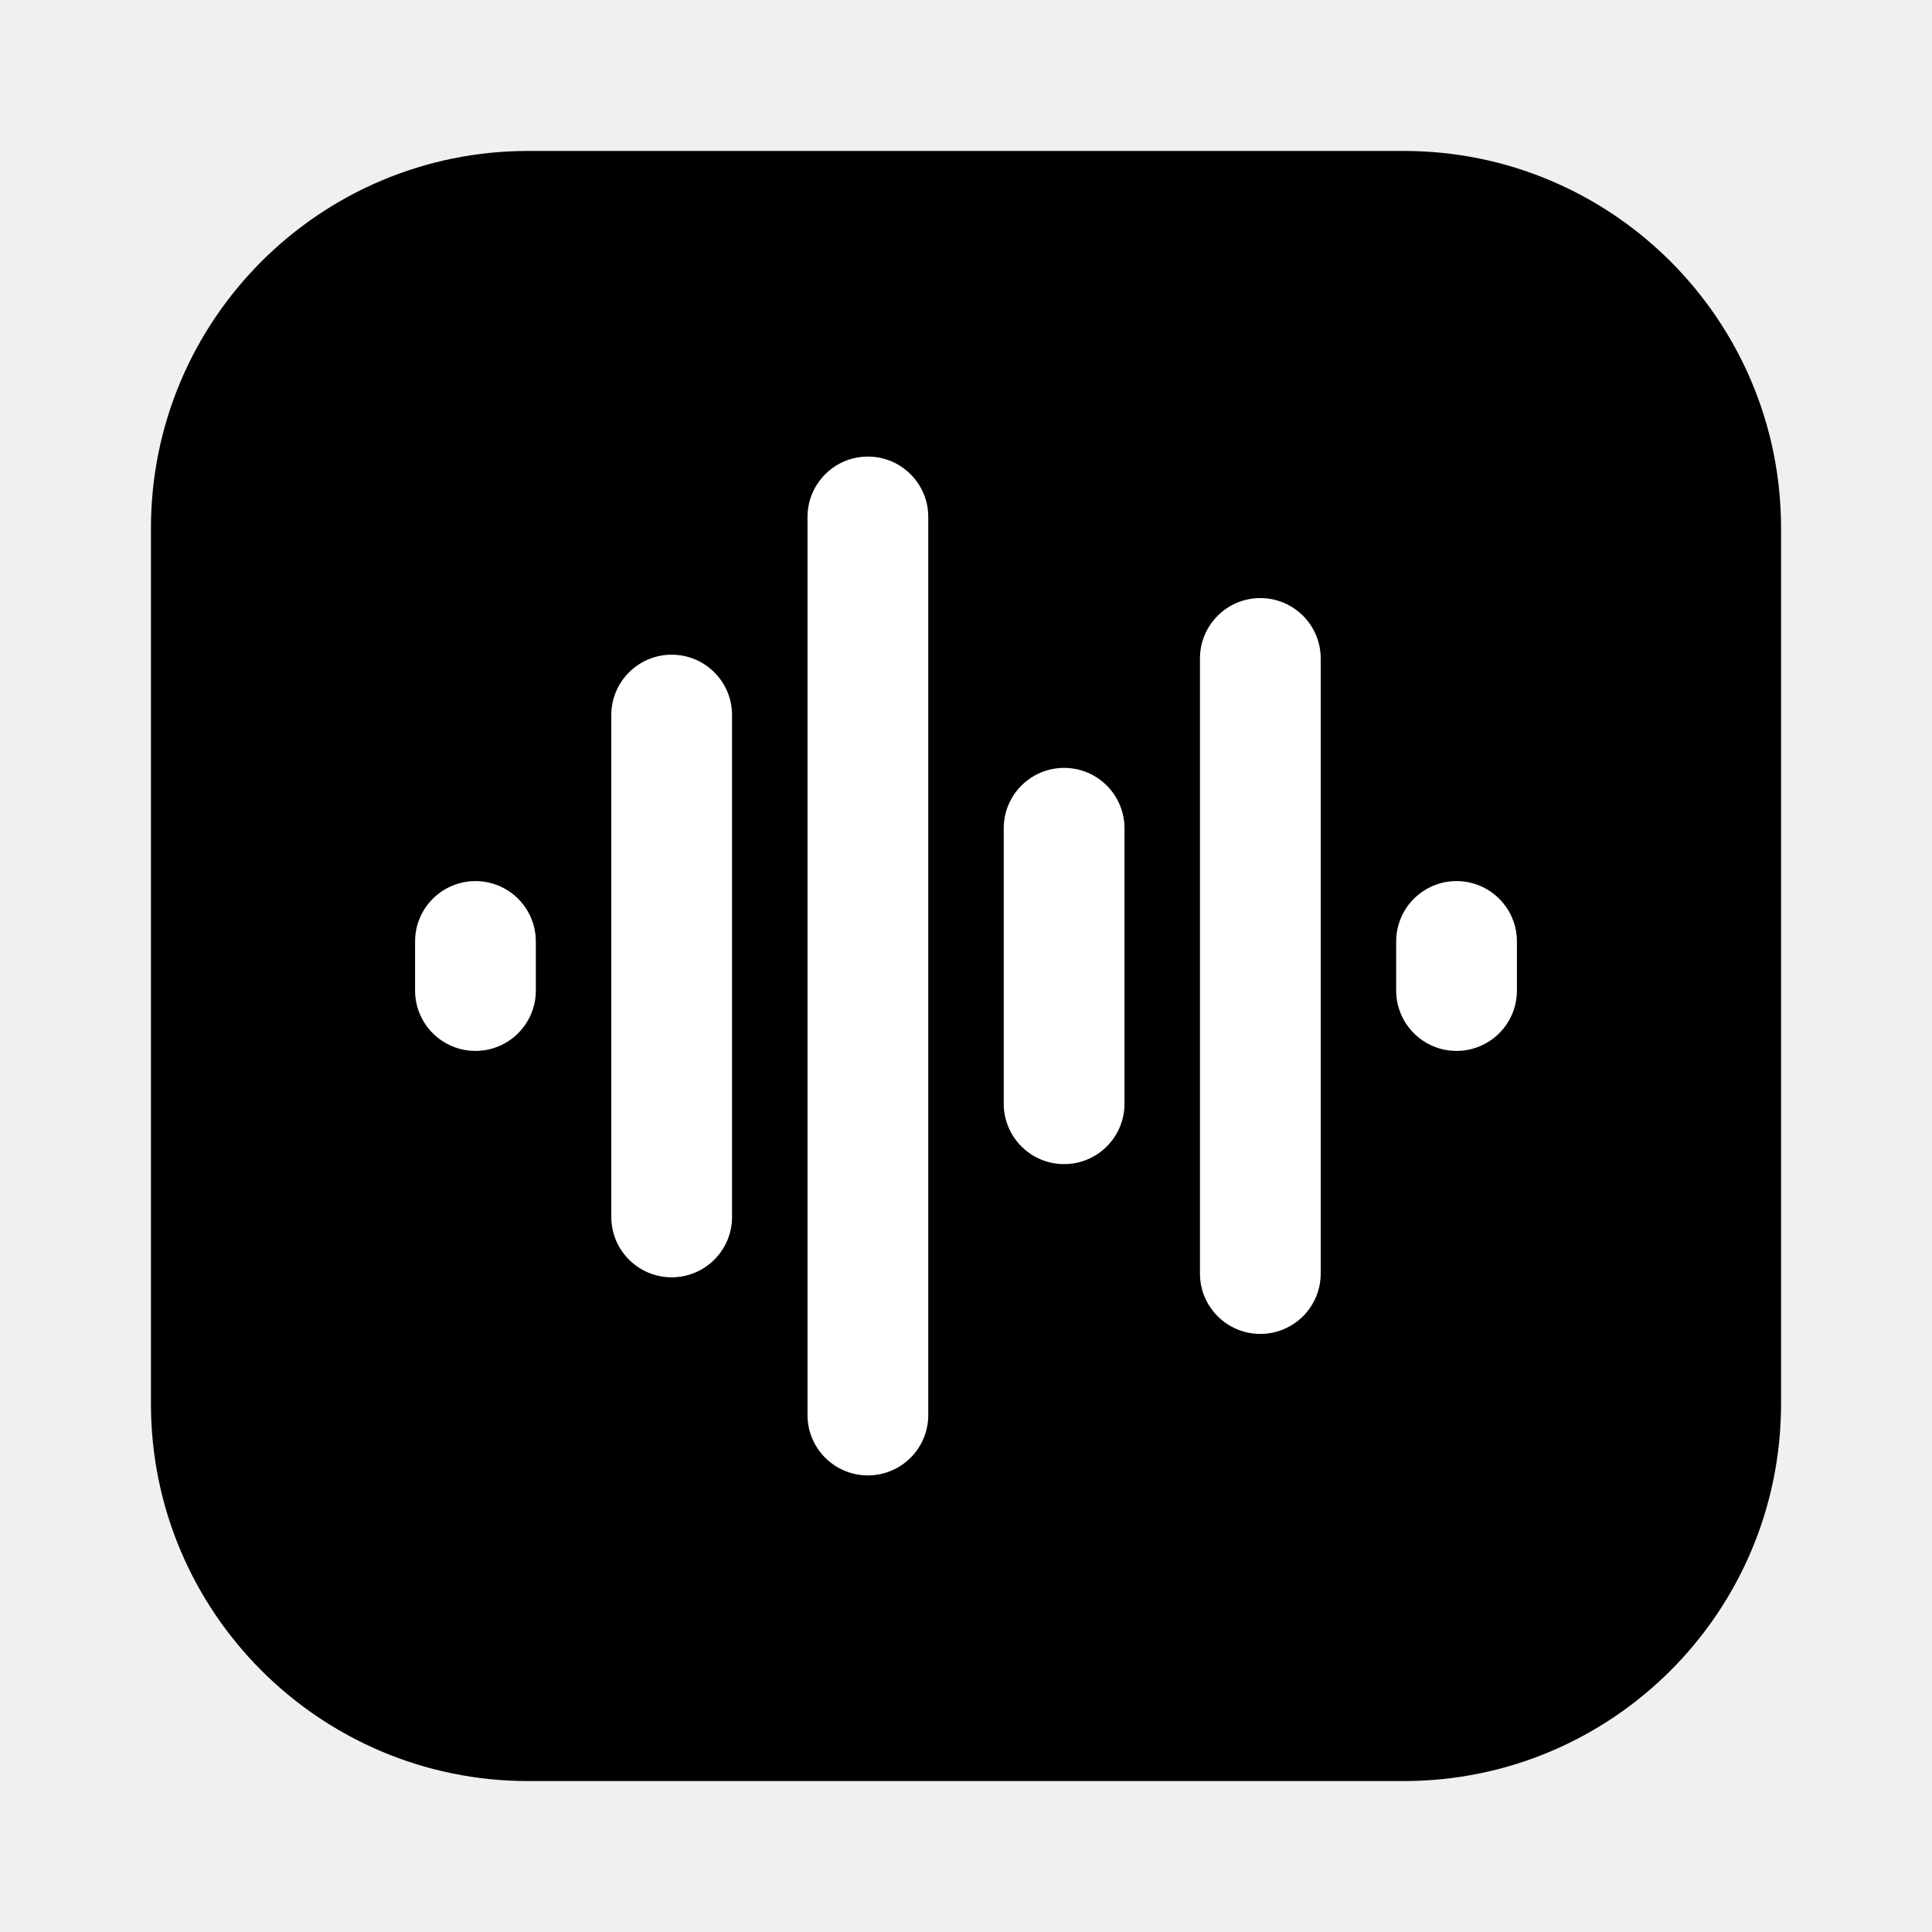
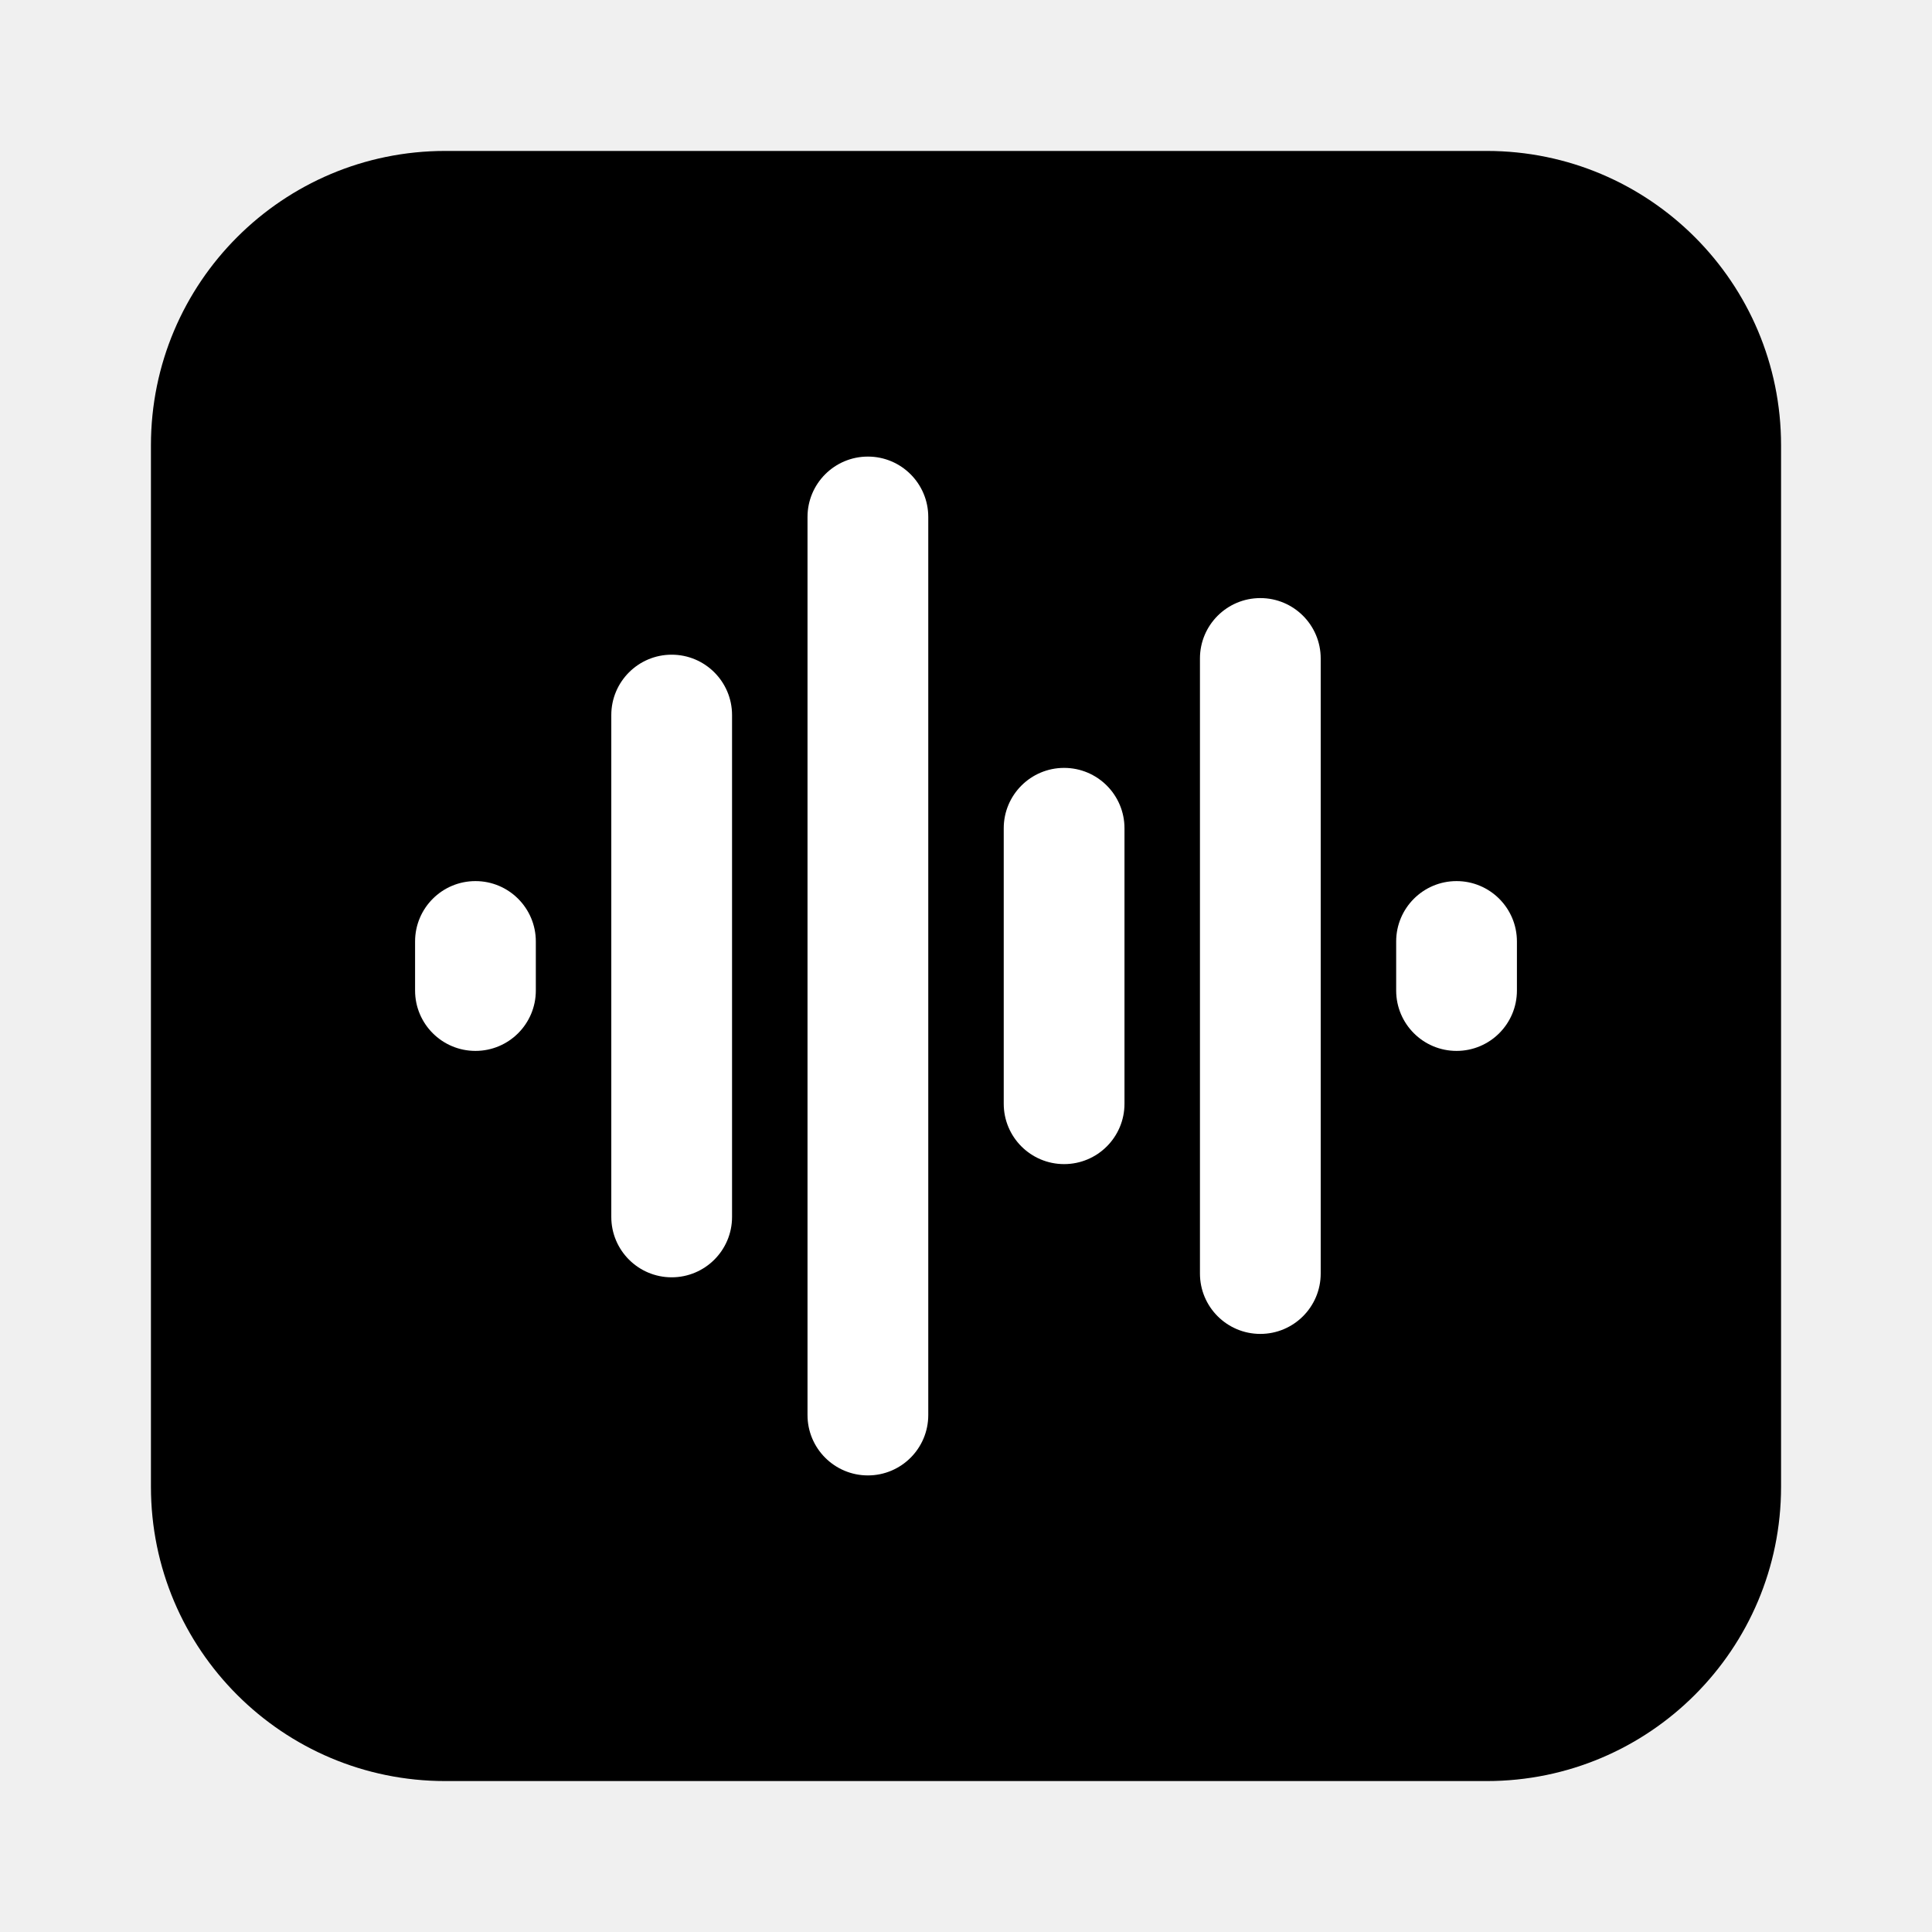
<svg xmlns="http://www.w3.org/2000/svg" width="1024" height="1024" viewBox="0 0 1024 1024">
-   <rect x="80" y="80" width="864" height="864" rx="200" fill="#000000" />
-   <g fill="#ffffff">
+   <rect class="mark-bg" x="80" y="80" width="864" height="864" rx="156" fill="#000000" />
+   <g class="eq" fill="#ffffff">
    <rect x="220" y="467" width="64" height="90" rx="32" />
    <rect x="324" y="347" width="64" height="330" rx="32" />
    <rect x="428" y="242" width="64" height="540" rx="32" />
    <rect x="532" y="407" width="64" height="210" rx="32" />
    <rect x="636" y="317" width="64" height="390" rx="32" />
    <rect x="740" y="467" width="64" height="90" rx="32" />
  </g>
</svg>
